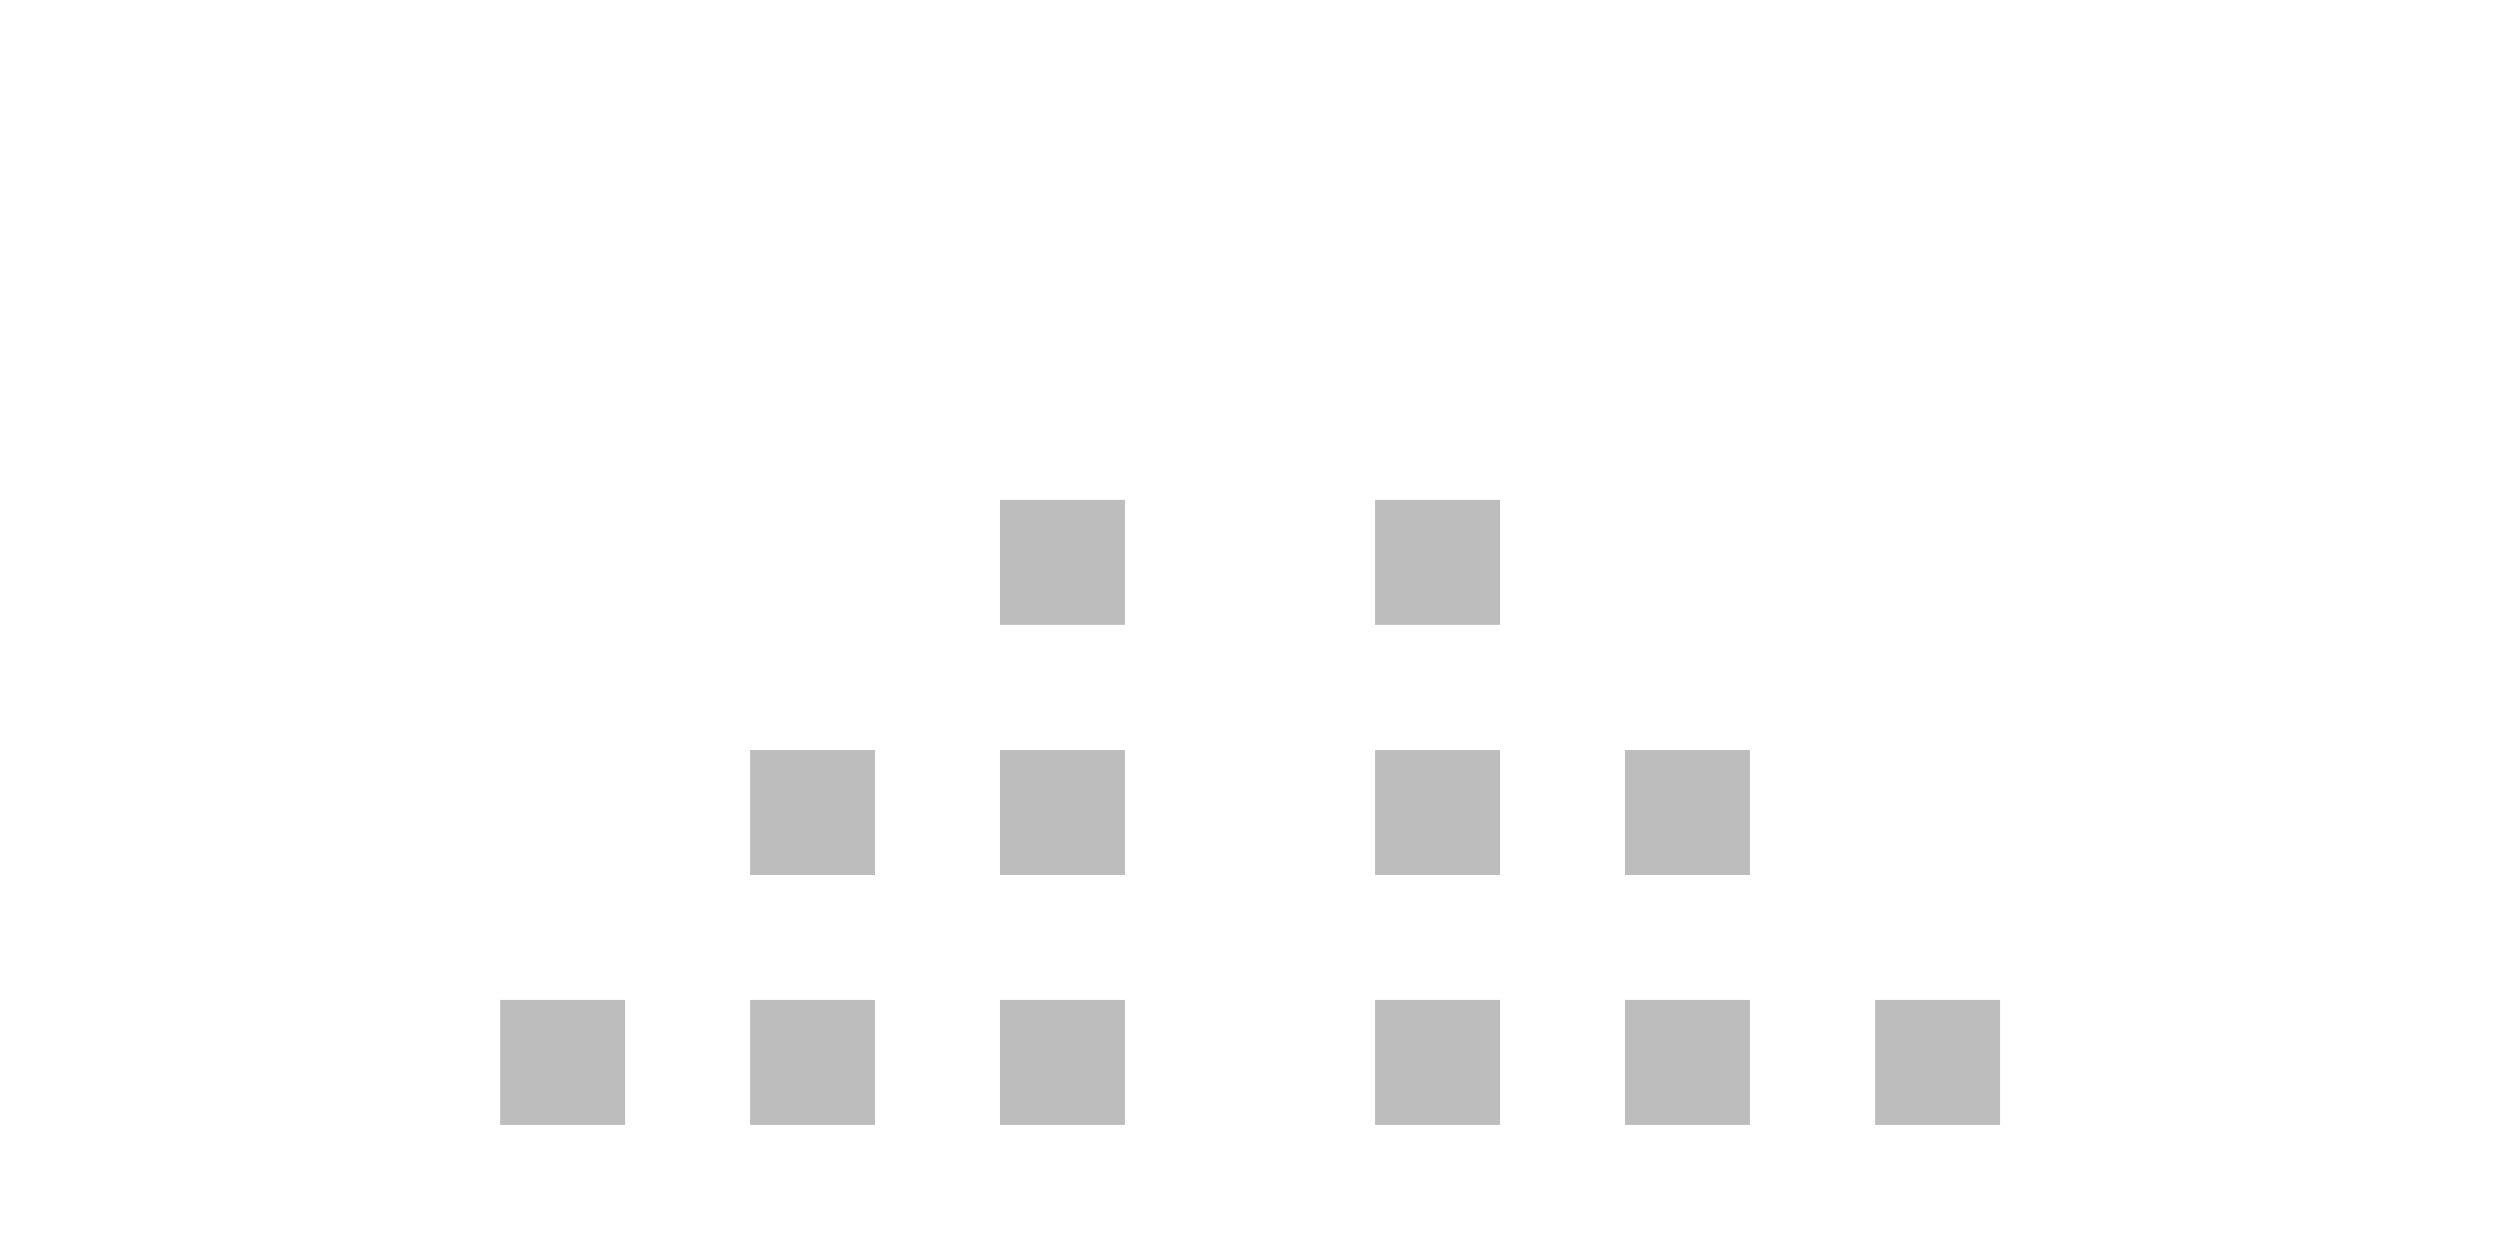
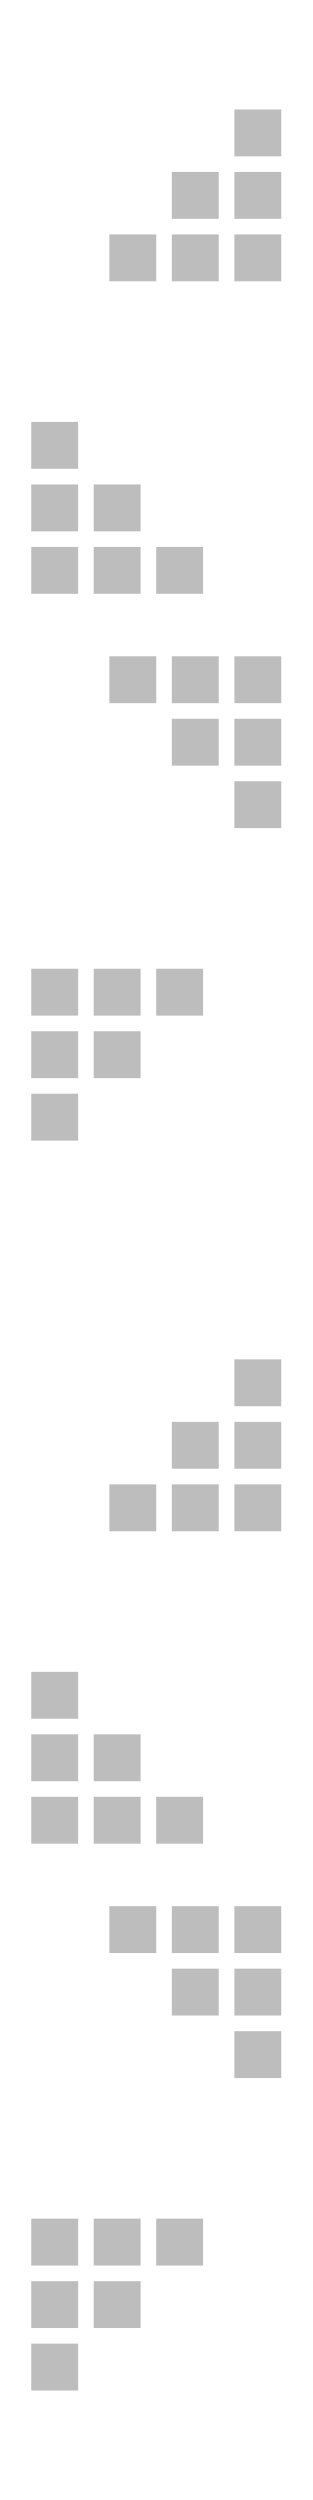
- <svg xmlns="http://www.w3.org/2000/svg" id="bitmap:40-32" width="40" height="20" version="1.1" viewBox="0 0 10.583 5.292">
+ <svg xmlns="http://www.w3.org/2000/svg" id="bitmap:20-32" width="20" height="160" version="1.1" viewBox="0 0 5.292 42.333">
  <g transform="translate(0 -.26463)" fill="#bdbdbd" stroke-width="0">
-     <rect x="4.233" y="4.498" width=".529" height=".529" />
-     <rect x="3.175" y="4.498" width=".529" height=".529" />
-     <rect x="2.117" y="4.498" width=".529" height=".529" />
-     <rect x="3.175" y="3.44" width=".529" height=".529" />
-     <rect x="4.233" y="3.44" width=".529" height=".529" />
-     <rect x="4.233" y="2.381" width=".529" height=".529" />
-     <rect x="5.821" y="2.381" width=".529" height=".529" />
-     <rect x="6.879" y="4.498" width=".529" height=".529" />
-     <rect x="5.821" y="4.498" width=".529" height=".529" />
-     <rect x="5.821" y="3.44" width=".529" height=".529" />
-     <rect x="6.879" y="3.44" width=".529" height=".529" />
-     <rect x="7.938" y="4.498" width=".529" height=".529" />
+     <rect x="3.969" y="4.233" width=".794" height=".794" />
+     <rect x="2.91" y="4.233" width=".794" height=".794" />
+     <rect x="1.852" y="4.233" width=".794" height=".794" />
+     <rect x="2.91" y="3.175" width=".794" height=".794" />
+     <rect x="3.969" y="3.175" width=".794" height=".794" />
+     <rect x="3.969" y="2.117" width=".794" height=".794" />
+     <rect transform="scale(-1,1)" x="-1.323" y="9.525" width=".794" height=".794" />
+     <rect transform="scale(-1,1)" x="-2.381" y="9.525" width=".794" height=".794" />
+     <rect transform="scale(-1,1)" x="-3.439" y="9.525" width=".794" height=".794" />
+     <rect transform="scale(-1,1)" x="-2.381" y="8.467" width=".794" height=".794" />
+     <rect transform="scale(-1,1)" x="-1.323" y="8.467" width=".794" height=".794" />
+     <rect transform="scale(-1,1)" x="-1.323" y="7.408" width=".794" height=".794" />
+     <rect transform="scale(1,-1)" x="3.969" y="-12.171" width=".794" height=".794" />
+     <rect transform="scale(1,-1)" x="2.91" y="-12.171" width=".794" height=".794" />
+     <rect transform="scale(1,-1)" x="1.852" y="-12.171" width=".794" height=".794" />
+     <rect transform="scale(1,-1)" x="2.91" y="-13.229" width=".794" height=".794" />
+     <rect transform="scale(1,-1)" x="3.969" y="-13.229" width=".794" height=".794" />
+     <rect transform="scale(1,-1)" x="3.969" y="-14.287" width=".794" height=".794" />
+     <rect transform="scale(-1)" x="-1.323" y="-17.462" width=".794" height=".794" />
+     <rect transform="scale(-1)" x="-2.381" y="-17.462" width=".794" height=".794" />
+     <rect transform="scale(-1)" x="-3.439" y="-17.462" width=".794" height=".794" />
+     <rect transform="scale(-1)" x="-2.381" y="-18.521" width=".794" height=".794" />
+     <rect transform="scale(-1)" x="-1.323" y="-18.521" width=".794" height=".794" />
+     <rect transform="scale(-1)" x="-1.323" y="-19.579" width=".794" height=".794" />
+     <rect x="3.969" y="25.4" width=".794" height=".794" />
+     <rect x="2.91" y="25.4" width=".794" height=".794" />
+     <rect x="1.852" y="25.4" width=".794" height=".794" />
+     <rect x="2.91" y="24.341" width=".794" height=".794" />
+     <rect x="3.969" y="24.341" width=".794" height=".794" />
+     <rect x="3.969" y="23.283" width=".794" height=".794" />
+     <rect transform="scale(-1,1)" x="-1.323" y="30.691" width=".794" height=".794" />
+     <rect transform="scale(-1,1)" x="-2.381" y="30.691" width=".794" height=".794" />
+     <rect transform="scale(-1,1)" x="-3.439" y="30.691" width=".794" height=".794" />
+     <rect transform="scale(-1,1)" x="-2.381" y="29.633" width=".794" height=".794" />
+     <rect transform="scale(-1,1)" x="-1.323" y="29.633" width=".794" height=".794" />
+     <rect transform="scale(-1,1)" x="-1.323" y="28.575" width=".794" height=".794" />
+     <rect transform="scale(1,-1)" x="3.969" y="-33.337" width=".794" height=".794" />
+     <rect transform="scale(1,-1)" x="2.91" y="-33.337" width=".794" height=".794" />
+     <rect transform="scale(1,-1)" x="1.852" y="-33.337" width=".794" height=".794" />
+     <rect transform="scale(1,-1)" x="2.91" y="-34.395" width=".794" height=".794" />
+     <rect transform="scale(1,-1)" x="3.969" y="-34.395" width=".794" height=".794" />
+     <rect transform="scale(1,-1)" x="3.969" y="-35.454" width=".794" height=".794" />
+     <rect transform="scale(-1)" x="-1.323" y="-38.629" width=".794" height=".794" />
+     <rect transform="scale(-1)" x="-2.381" y="-38.629" width=".794" height=".794" />
+     <rect transform="scale(-1)" x="-3.439" y="-38.629" width=".794" height=".794" />
+     <rect transform="scale(-1)" x="-2.381" y="-39.687" width=".794" height=".794" />
+     <rect transform="scale(-1)" x="-1.323" y="-39.687" width=".794" height=".794" />
+     <rect transform="scale(-1)" x="-1.323" y="-40.745" width=".794" height=".794" />
  </g>
</svg>
